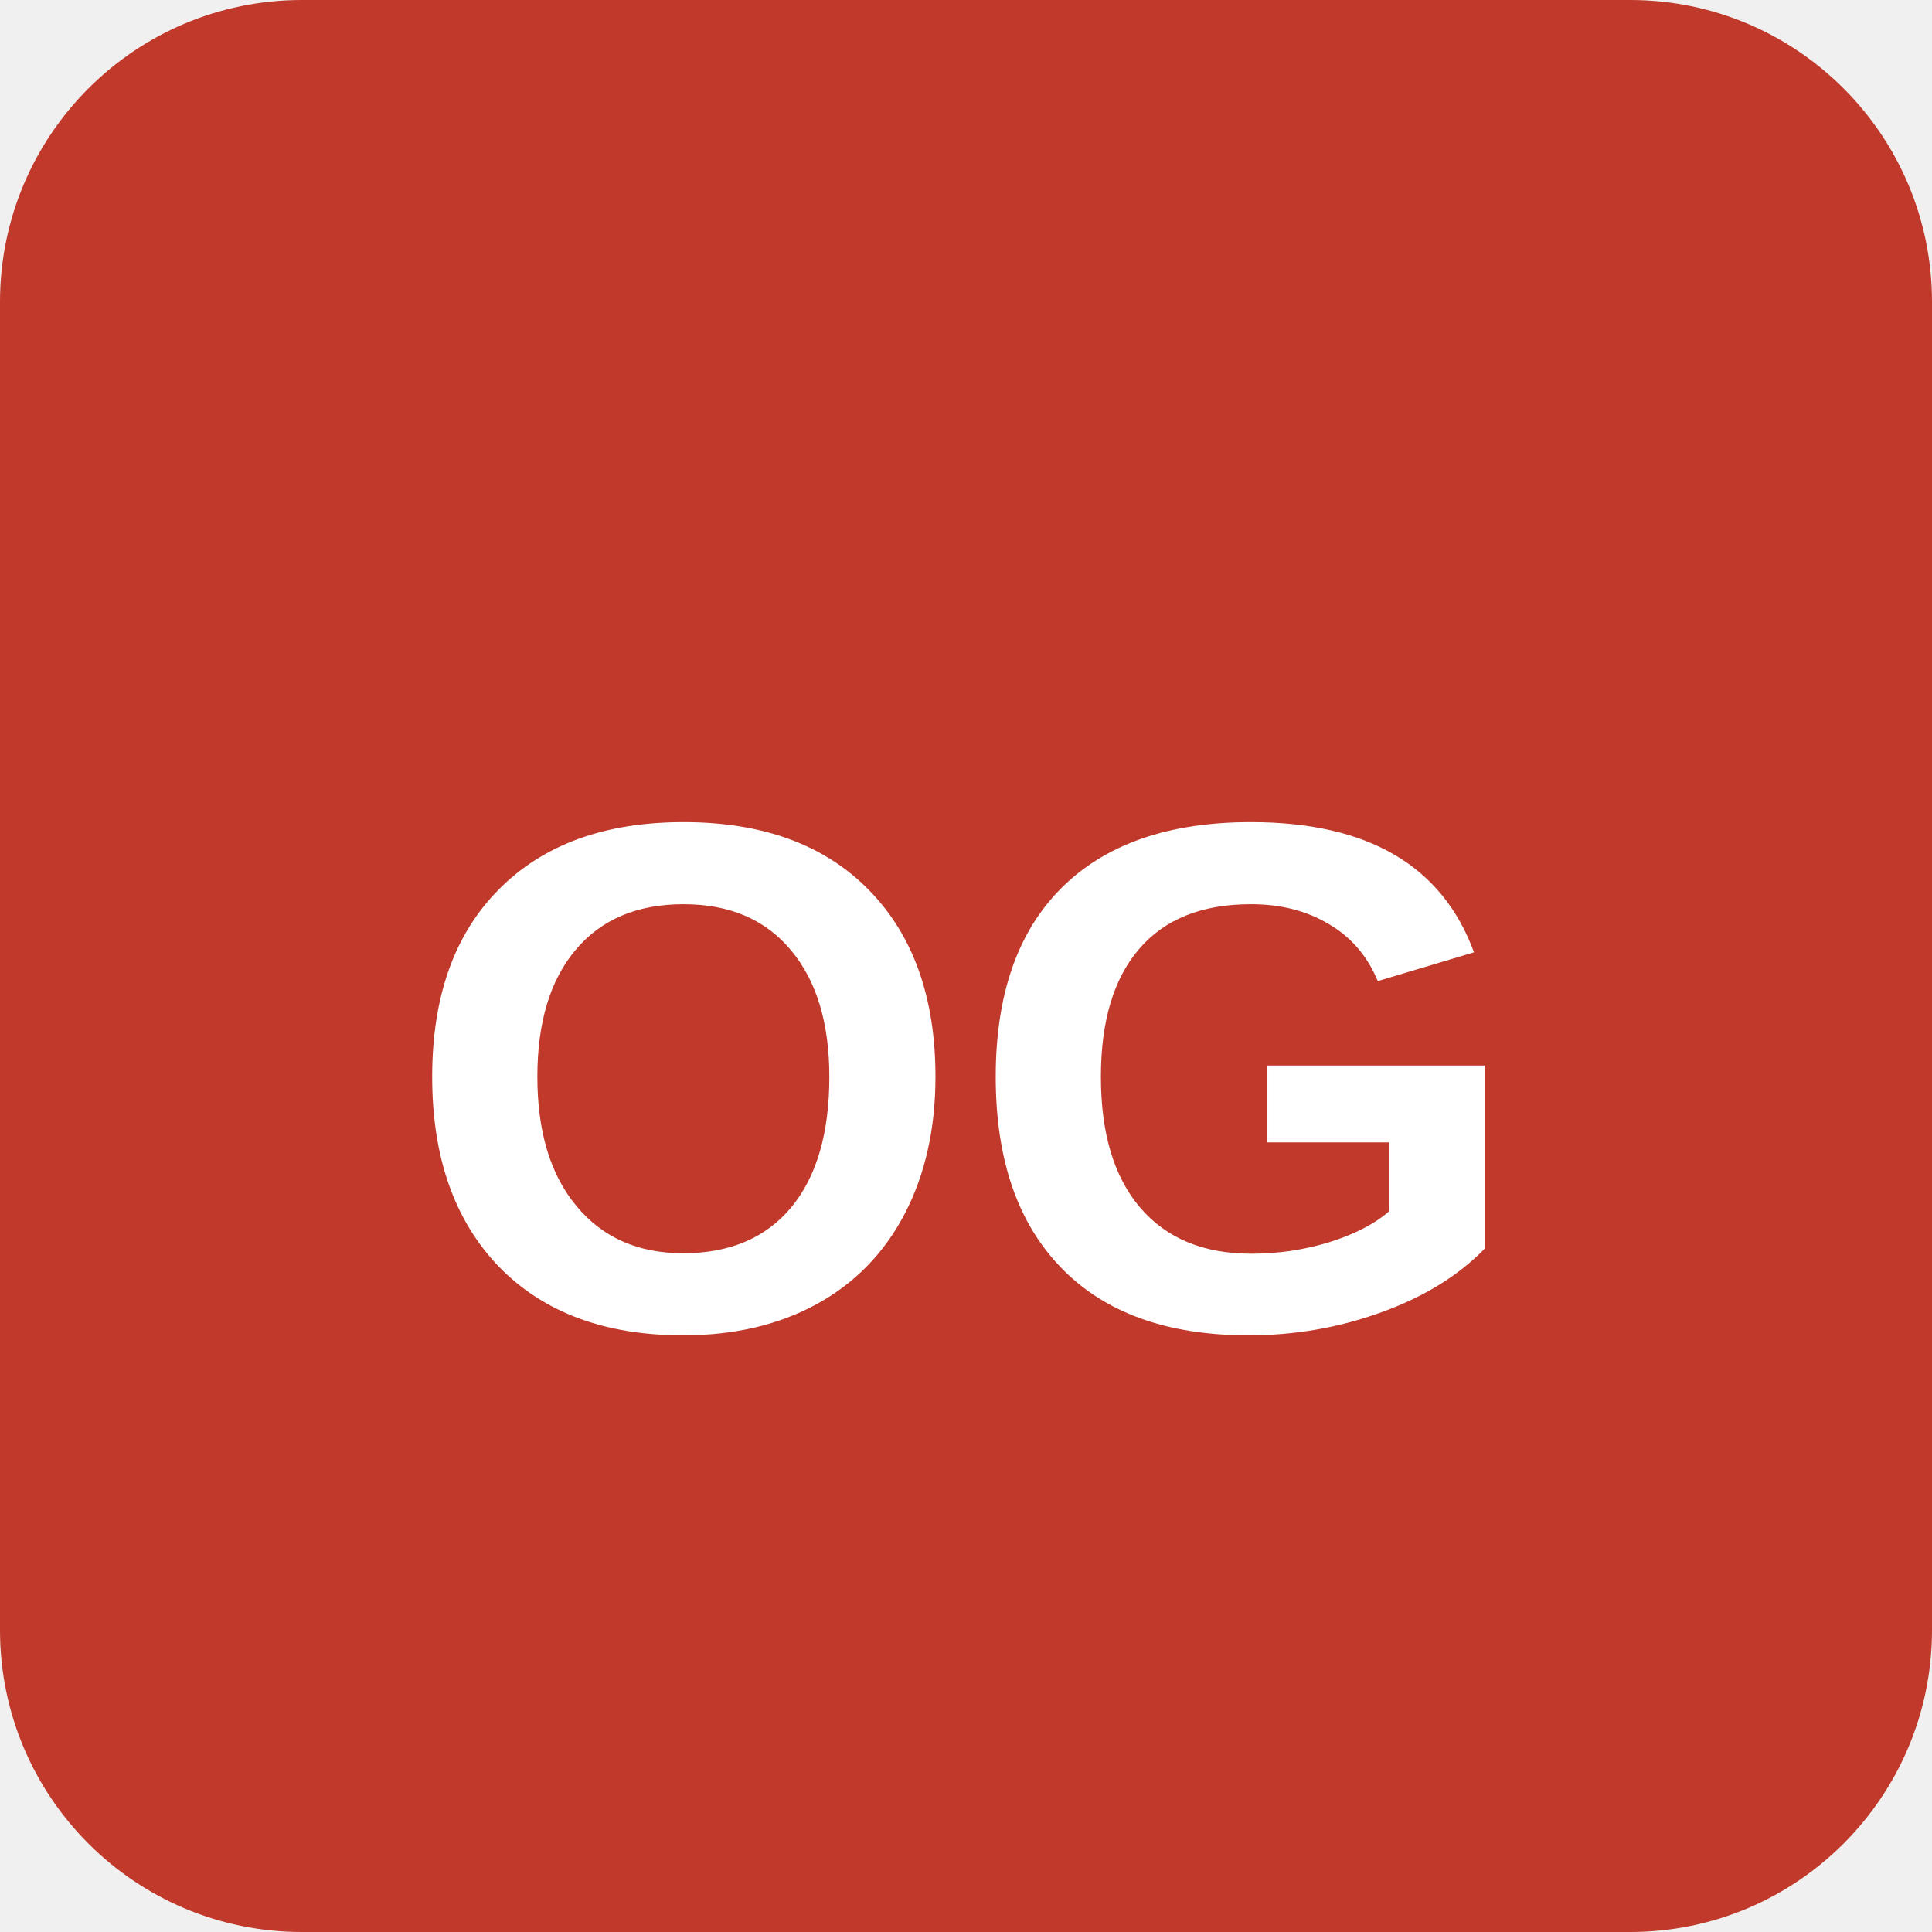
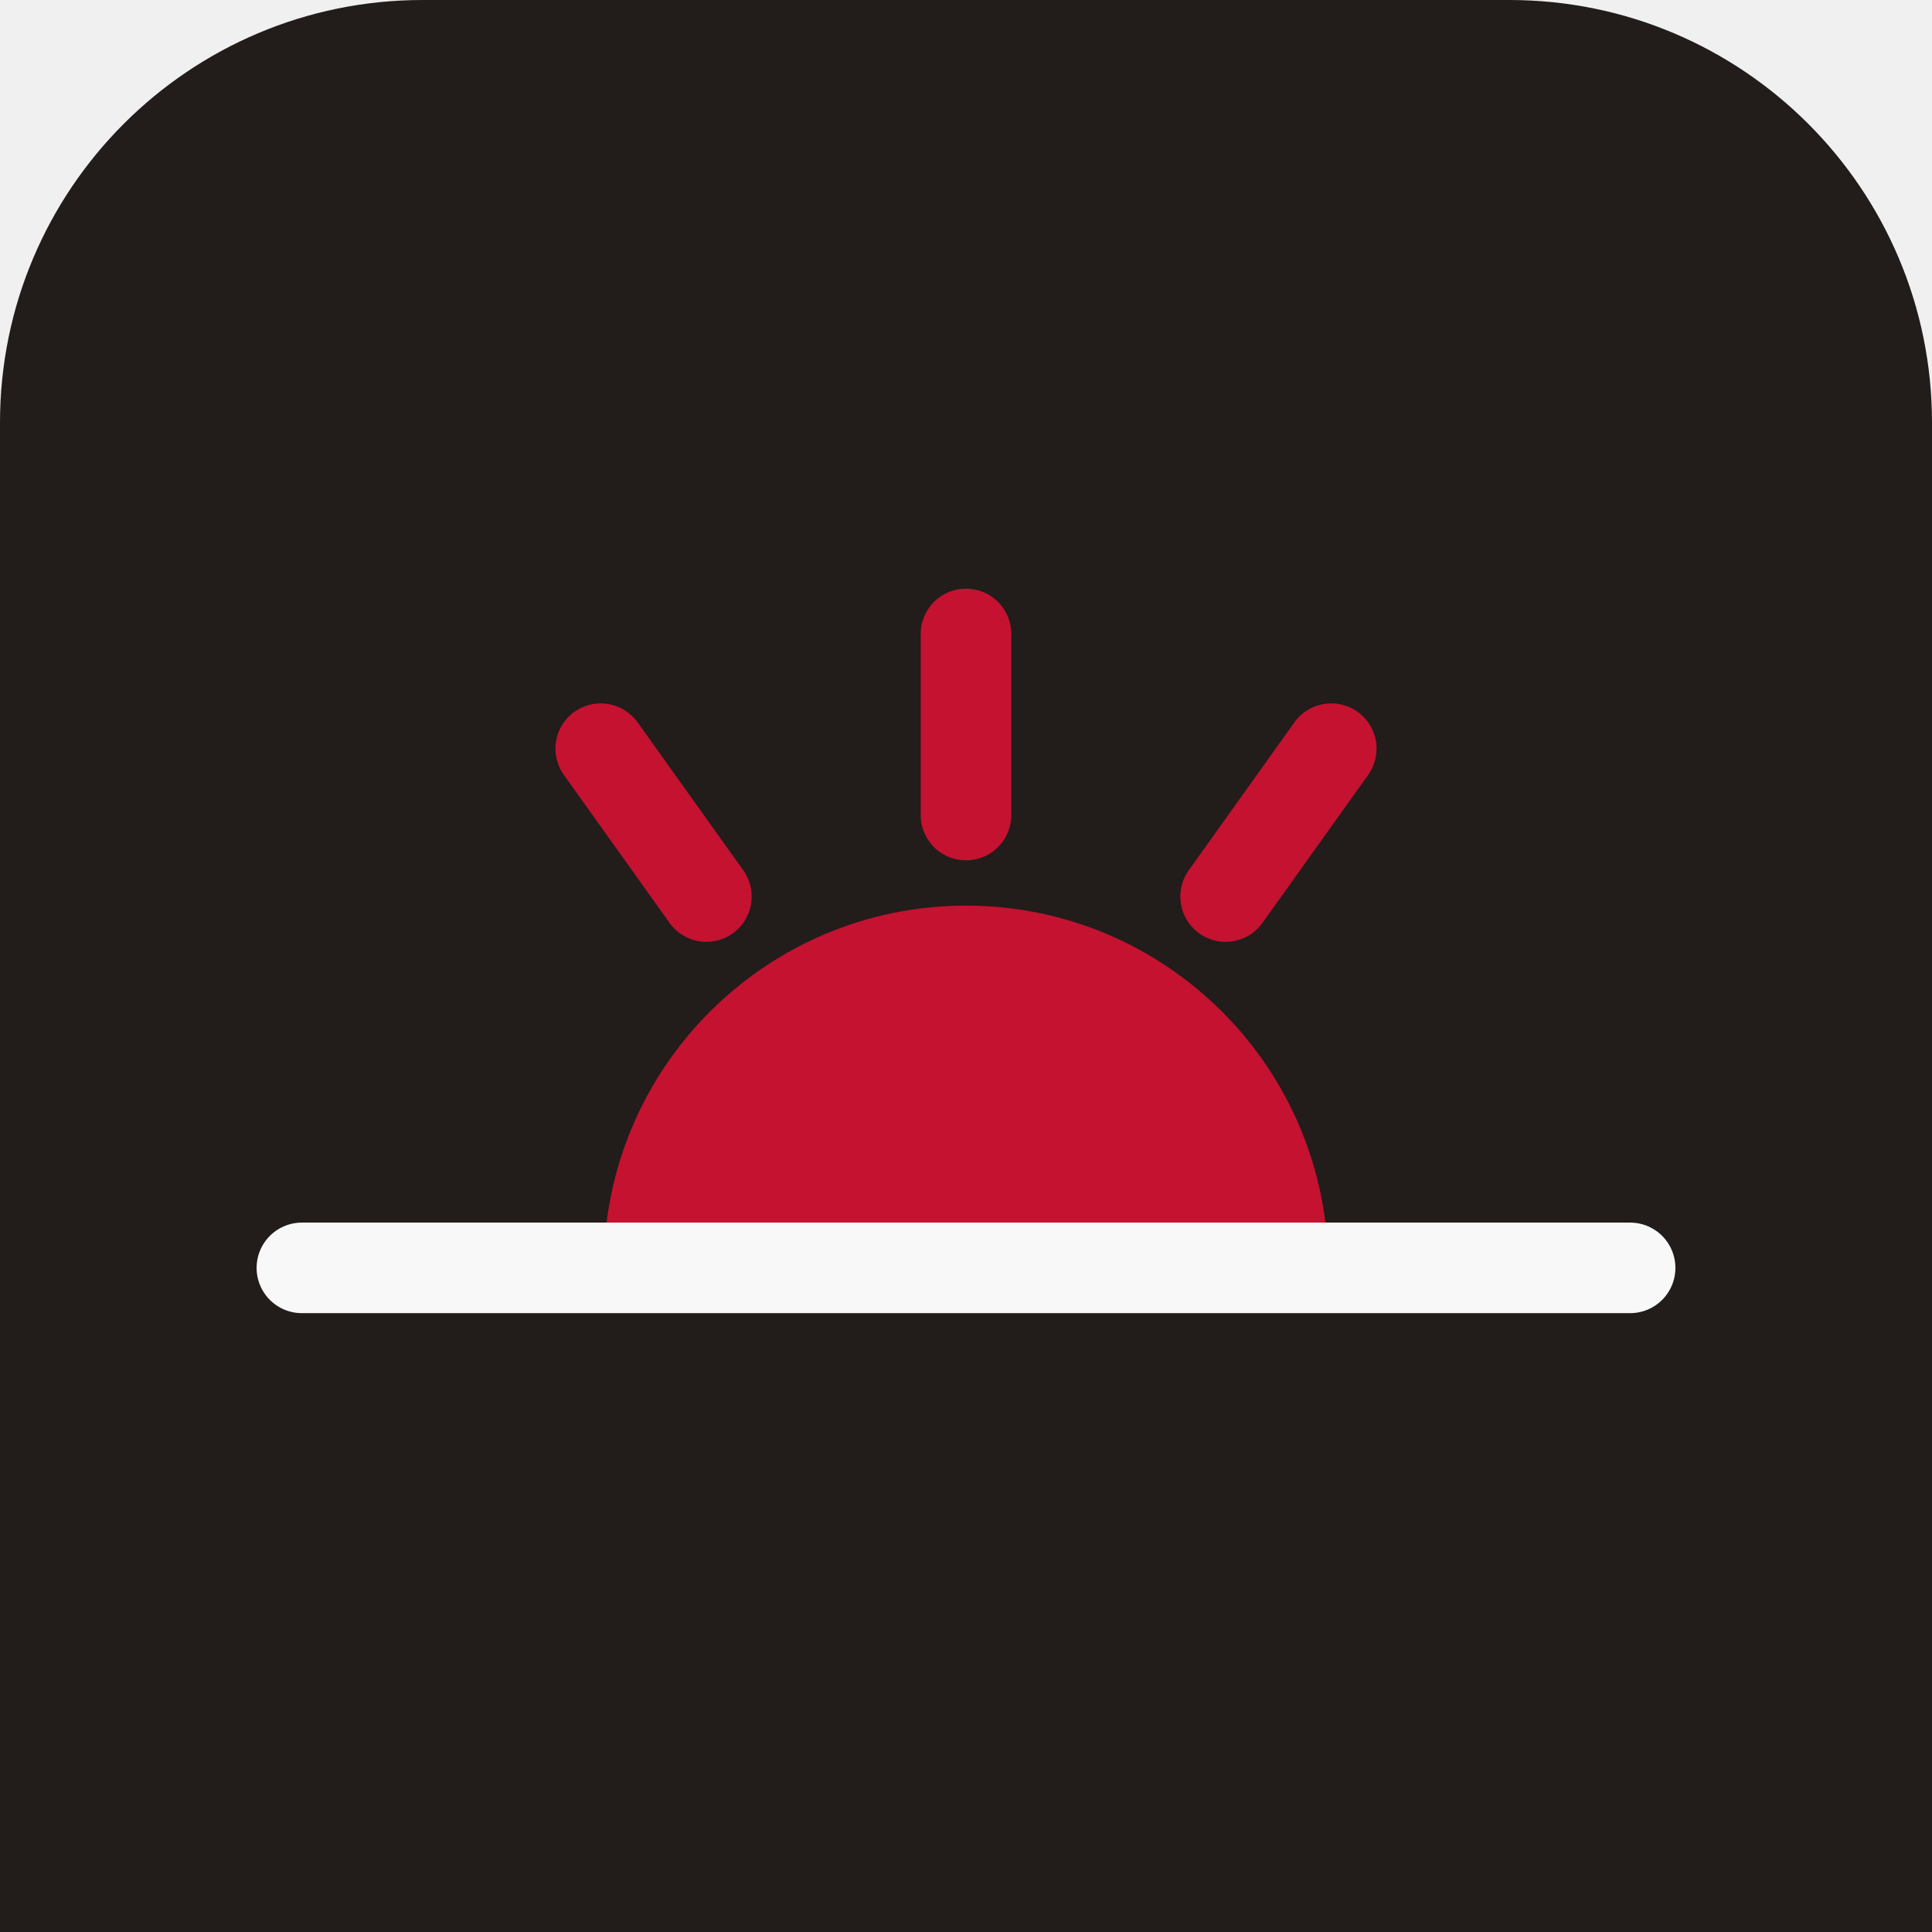
<svg xmlns="http://www.w3.org/2000/svg" viewBox="0 0 64 64">
-   <rect width="64" height="64" rx="10" fill="#C0392B" />
-   <text x="32" y="44" font-family="Arial" font-weight="900" font-size="24" fill="#FFFFFF" text-anchor="middle">OG</text>
+   <rect width="64" height="64" rx="14" fill="#221C1B" />
+   <line x1="32" y1="27" x2="32" y2="21" stroke="#C41230" stroke-width="3" stroke-linecap="round" />
+   <line x1="40.6" y1="29.7" x2="44.1" y2="24.8" stroke="#C41230" stroke-width="3" stroke-linecap="round" />
+   <line x1="23.4" y1="29.7" x2="19.9" y2="24.8" stroke="#C41230" stroke-width="3" stroke-linecap="round" />
+   <circle cx="32" cy="42" r="12" fill="#C41230" />
+   <rect x="0" y="42" width="64" height="22" fill="#221C1B" />
+   <line x1="10" y1="42" x2="54" y2="42" stroke="#F8F8F8" stroke-width="3" stroke-linecap="round" />
</svg>
